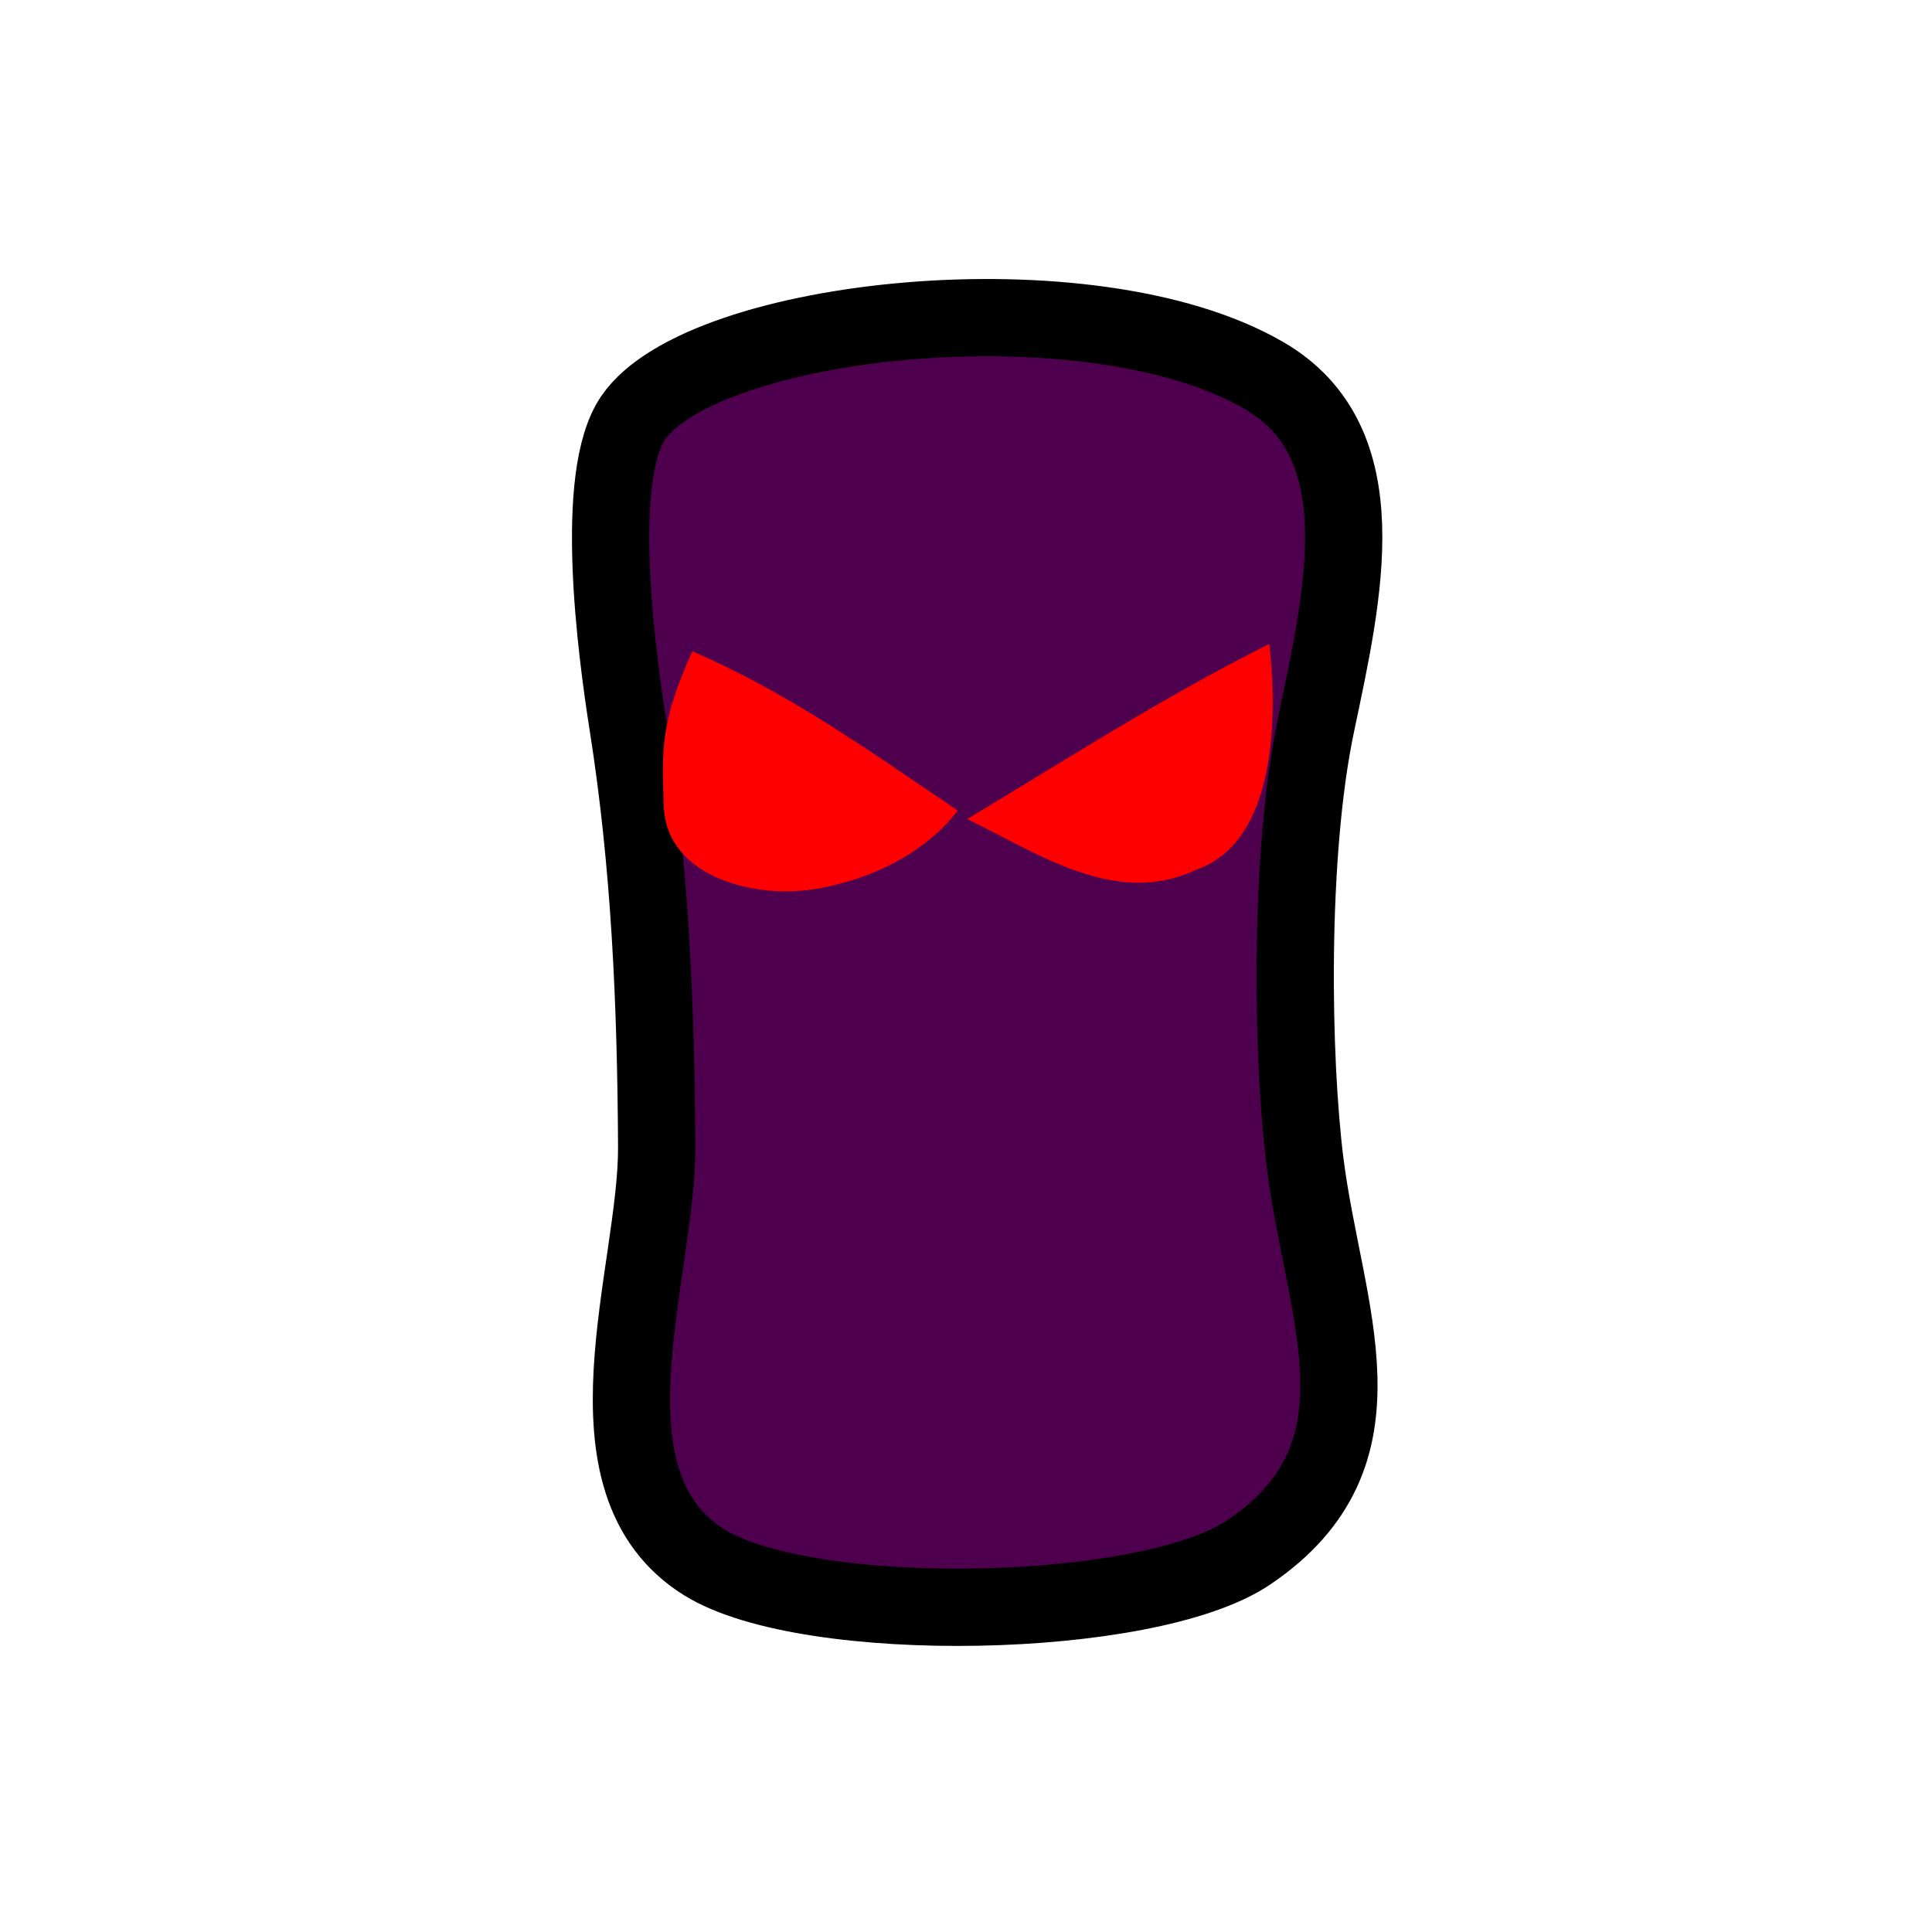
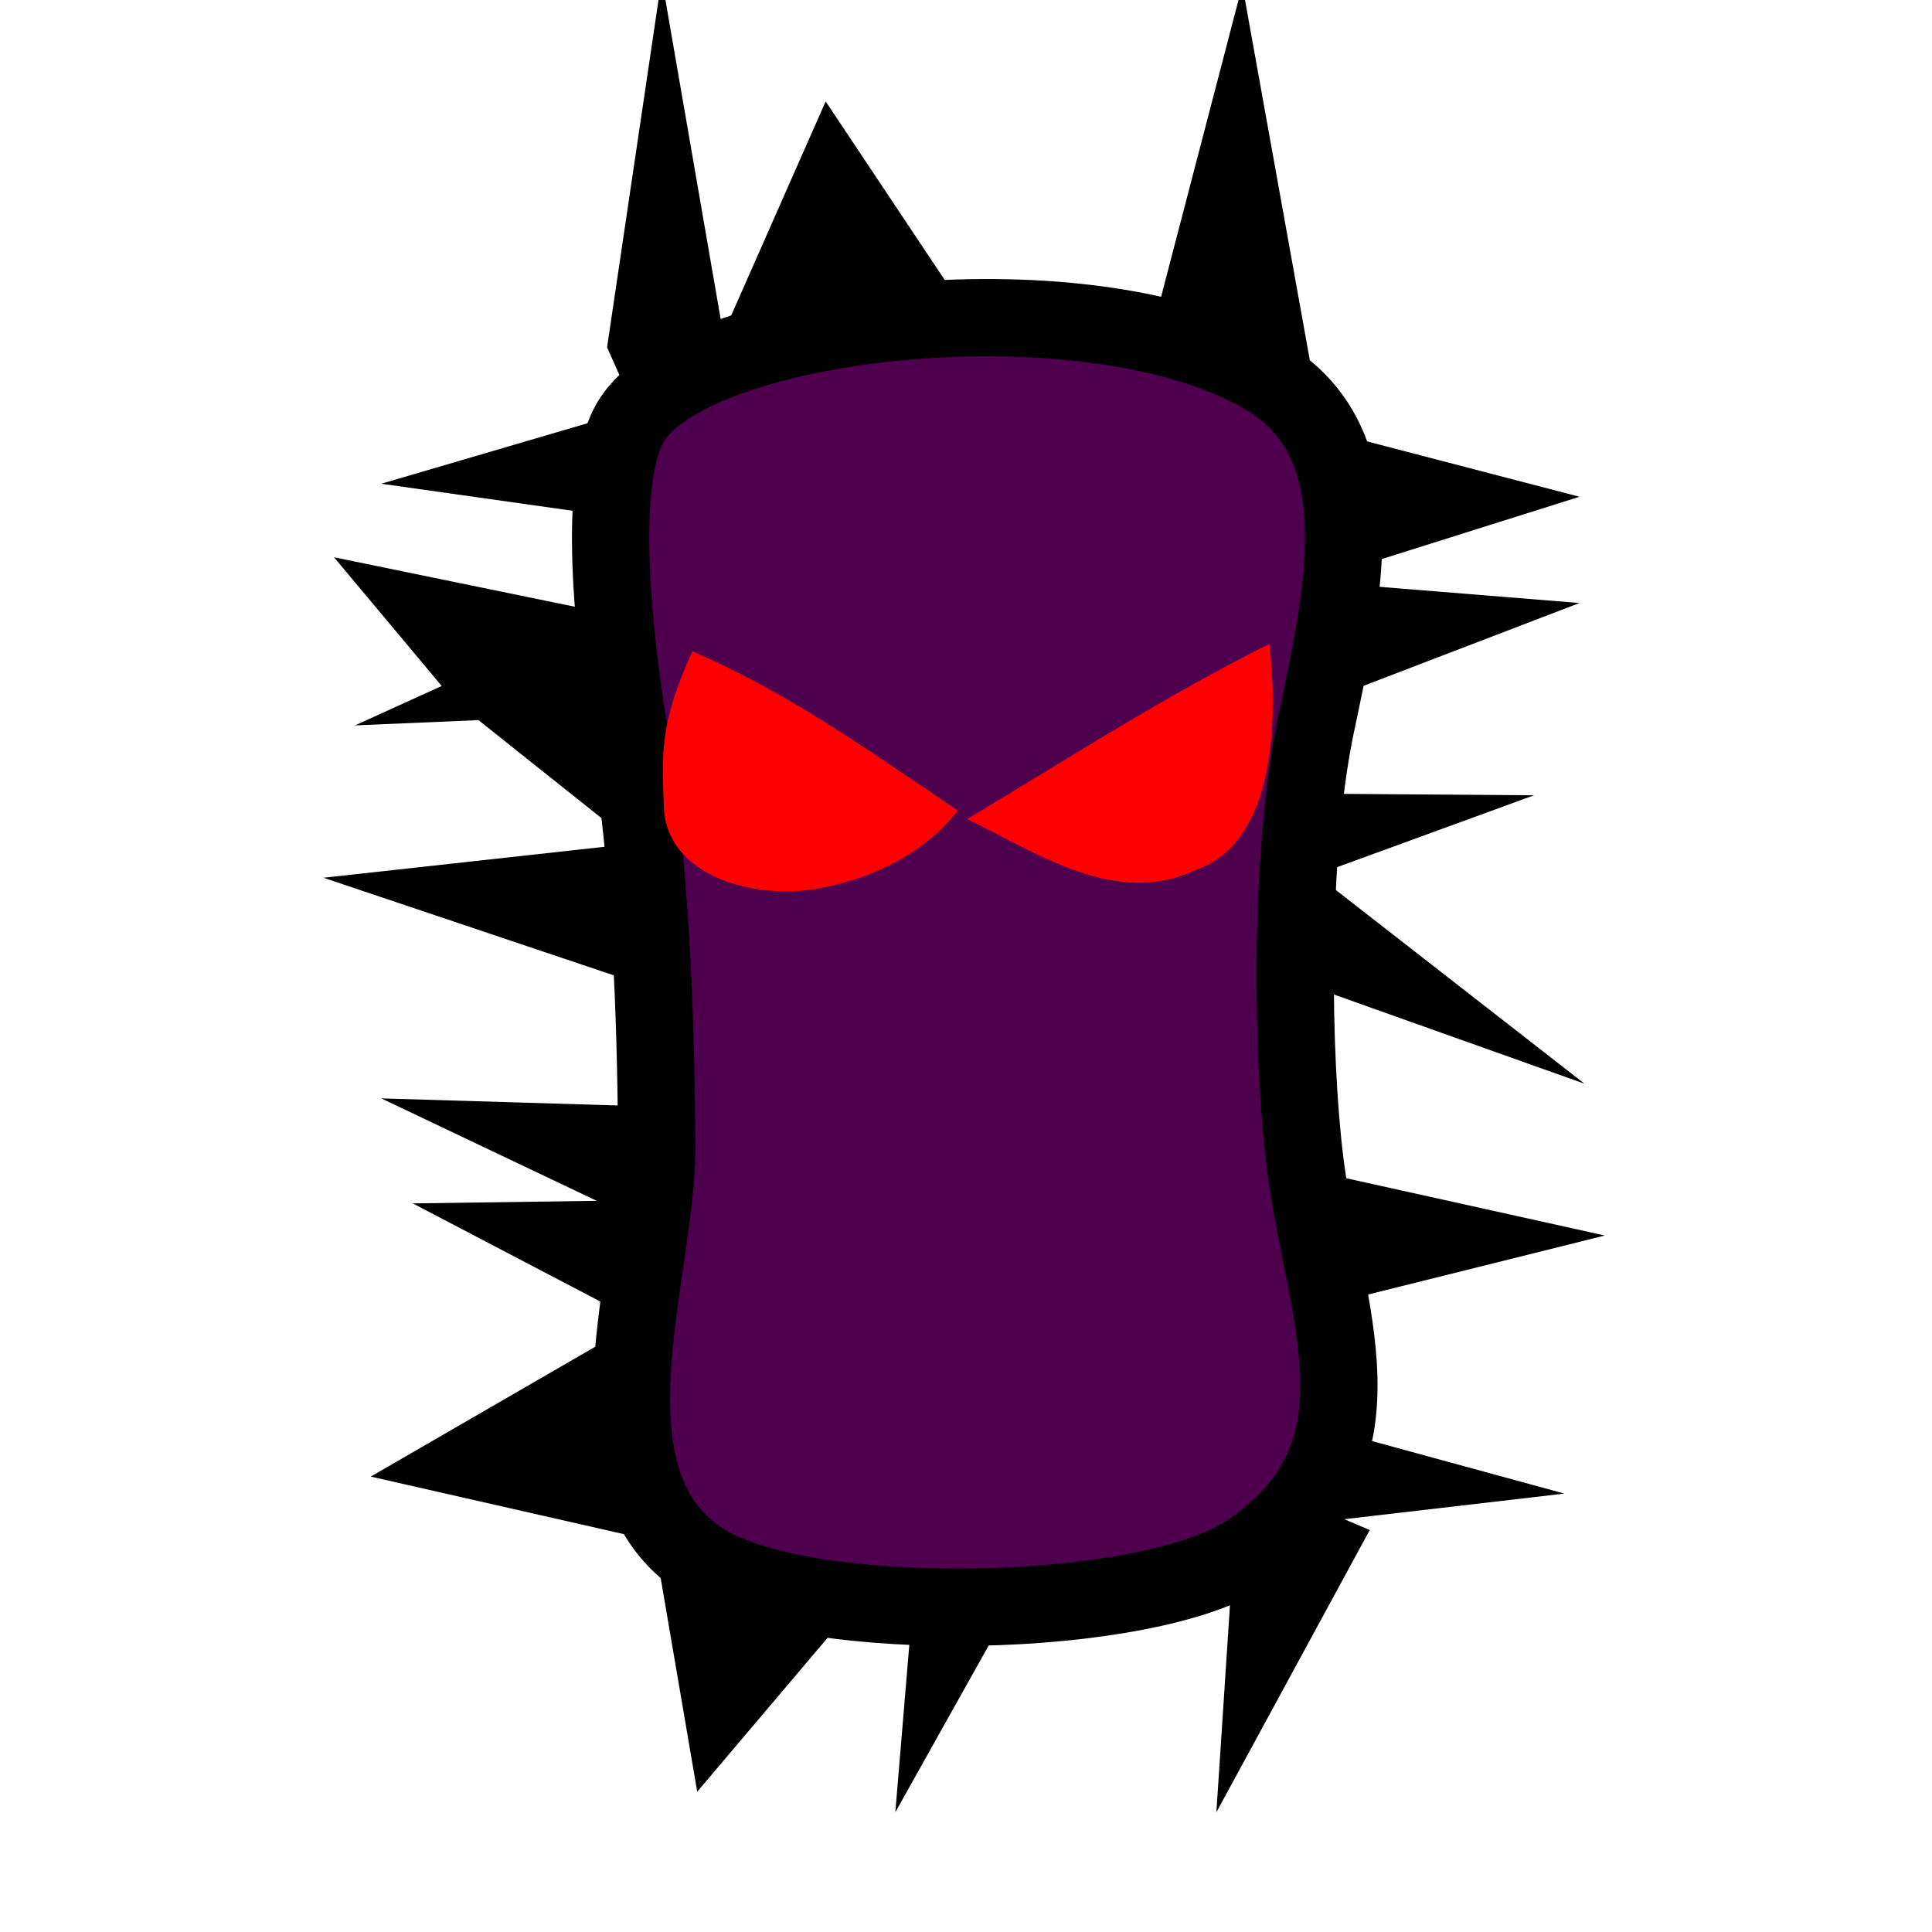
<svg xmlns="http://www.w3.org/2000/svg" width="50" height="50" id="svg2" version="1.1">
  <defs id="defs4" />
  <g id="layer1" transform="translate(0,-1002.362)">
+     <g id="g5221">
+       <path id="path11608" d="m 35.449,1041.959 -3.969,7.303 0.433,-6.596 -4.95,-0.177 -3.792,6.773 0.61,-7.303 -5.737,6.773 -1.158,-6.773 1.945,-7.071 z" style="fill:#000000;fill-opacity:1;stroke:none" />
+       <path id="path11616" d="m 15.711,1011.351 1.414,-9.546 1.591,9.192 2.652,-6.01 3.536,5.303 5.127,-0.177 2.121,-8.132 1.932,10.735 -16.251,3.407 z" style="fill:#000000;fill-opacity:1;stroke:none" />
+       <path id="path11600" d="m 34.065,1041.763 6.42,-0.747 -5.896,-1.61 -1.31,-3.012 8.253,-2.057 -7.86,-1.741 -0.131,-4.845 7.467,2.658 -6.943,-5.408 5.634,-2.057 -5.11,-0.038 -0.786,-2.226 7.074,-2.712 -6.943,-0.562 6.943,-2.188 -6.682,-1.741 -3.274,3.143 0.655,25.406 z" style="fill:#000000;fill-opacity:1;stroke:none" />
+       <path id="path11602" d="m 16.122,1013.046 -6.254,1.835 6.254,0.884 0.136,2.583 -7.614,-1.564 2.787,3.331 -2.243,1.02 3.195,-0.136 4.011,3.195 -8.022,0.884 7.886,2.651 0.408,3.263 -6.798,-0.204 5.574,2.651 -4.759,0.067 5.846,3.059 -6.934,4.011 7.478,1.7 4.623,-4.351 -1.767,-23.657 z" style="fill:#000000;fill-opacity:1;stroke:none" />
+     </g>
    <path style="fill:#4e004f;stroke:#000000;stroke-width:2;stroke-linecap:butt;stroke-linejoin:miter;stroke-miterlimit:4;stroke-opacity:1;stroke-dasharray:none" d="m -33.648,1043.435 3.889,-2.21 2.033,2.121 2.033,-4.066 3.094,3.359 2.298,-1.679 5.834,2.475 -3.27,-5.922 2.298,-2.563 -3.27,-3.978 2.033,-4.066 -0.972,-3.182 3.447,-3.801 -2.475,-2.386 1.768,-3.27 -2.475,0 3.624,-4.331 c 0,0 -5.834,2.21 -6.276,2.21 -0.442,0 -4.419,-1.856 -4.419,-1.856 l -4.331,3.27 -6.452,-3.712 2.121,4.861 -3.005,1.944 3.889,4.066 -3.624,6.099 3.801,2.828 -3.977,5.922 4.243,3.005 z" id="path3910" />
    <g id="g4420" transform="matrix(0.7703896,0,0,0.7703896,-44.38161,234.6864)">
      <path id="path3949" d="m 17.919,1019.218 c -0.845,1.855 -0.789,2.608 -0.74,4.012 0.064,1.858 2.443,2.431 4.025,2.12 1.36,-0.245 2.727,-0.901 3.583,-2.01 -2.605,-1.766 -4.427,-3.057 -6.867,-4.122 z" style="fill:#ff0000;stroke:none" />
      <path id="path3951" d="m 25.031,1023.56 c 1.816,0.874 3.844,2.297 5.92,1.313 2.098,-0.722 2.11,-3.987 1.899,-5.846 -2.76,1.378 -5.375,3.071 -7.819,4.532 z" style="fill:#ff0000;stroke:none" />
    </g>
    <path style="fill:#4e004f;fill-opacity:1;stroke:#000000;stroke-width:2;stroke-linecap:butt;stroke-linejoin:miter;stroke-miterlimit:4;stroke-opacity:1;stroke-dasharray:none" d="m 18.237,1042.801 c 2.682,1.66 11.47,1.502 14.083,-0.265 3.775,-2.554 1.947,-6.191 1.456,-10.076 -0.339,-2.683 -0.43,-7.952 0.284,-11.348 0.713,-3.396 1.63,-7.305 -1.35,-9.033 -4.512,-2.617 -14.545,-1.514 -16.325,1.1 -1.028,1.51 -0.446,5.967 -0.133,7.953 0.568,3.605 0.723,7.173 0.743,10.908 0.017,3.254 -2.12,8.681 1.243,10.762 z" id="path3179-0" />
    <path style="fill:#ff0000;stroke:none" d="m 17.919,1019.218 c -0.845,1.855 -0.789,2.608 -0.74,4.012 0.064,1.858 2.443,2.431 4.025,2.12 1.36,-0.245 2.727,-0.901 3.583,-2.01 -2.605,-1.766 -4.427,-3.057 -6.867,-4.122 z" id="path3949-1" />
    <path style="fill:#ff0000;stroke:none" d="m 25.031,1023.56 c 1.816,0.874 3.844,2.297 5.92,1.313 2.098,-0.722 2.11,-3.987 1.899,-5.846 -2.76,1.378 -5.375,3.071 -7.819,4.532 z" id="path3951-2" />
+     <path style="fill:#000000;fill-opacity:1;stroke:none" d="m 199.975,1033.811 10.49,1.015 c 0,0 -16.865,5.235 -16.365,5.11 0.5,-0.125 16.115,0.39 16.115,0.39 l -14.49,5.36 12.115,3.64 -17.24,2.36 19.115,9.89 -20.74,-4.14 9.875,8 11.115,-1.735 -11.865,7.735 -16.875,-8.375 8.5,-25.25 z" id="path3299" />
+     <path style="fill:#000000;fill-opacity:1;stroke:none" d="m 249.6,965.811 c 1.5,0 10.125,-0.625 10.125,-0.625 l -11.125,-2.625 1.75,-2.5 9.375,0.375 -10.375,-2.625 0.375,-5.625 10.625,0.375 -9.75,-2.75 -0.25,-1.625 3.875,-2.75 -4.125,-0.125 -0.125,-3 10,-4.875 -10,0.75 2.125,-10.5 -4.375,9.125 -3.375,0 -0.5,-7.375 -3.625,7.625 -1.875,0.125 1.625,-9 -3,6.25 -4.125,-6.75 0.5,8.5 -3.375,0.875 -1.25,-7.75 -2.5,8.75 -4.625,-7.625 -1,7.25 -10.25,-5.125 9.375,7.25 -10,5.75 10.625,-0.375 -10.125,5.75 10,-1.625 0.625,5.875 -3.625,-2.75 3.375,6.625 -9.75,0.375 9.375,3.25 -10.25,2.625 9.75,0.875 -7.375,8.125 9,-7 3.125,-1.875 0.875,12.125 3,-16.875 1.5,16 2.625,-13.125 0.125,12 5.25,-11.625 2.375,9.75 1.375,-9.125 4.875,11.875 -1,-11.25 5.625,8.125 z" id="path11620" />
+     <path style="fill:#000000;fill-opacity:1;stroke:none" d="m 155.352,931.568 -5.487,9.157 -5.5,-12 -2.641,10.711 0,-11.75 -6.125,12.25 -5.375,-12.125 1,13.375 -7.625,-12 0,13.25 c 0,0 -3.875,1 -3.75,0.125 0.02,-0.139 0.131,-1.13 0.188,-1.625 l 0.438,-0.125 -0.406,-0.188 c 0.315,-2.798 1.031,-11.312 1.031,-11.312 l -3.344,10.25 -0.844,-0.375 -1.559,-7.606 -0.004,10.981 1.5,-0.625 1.25,35.5 2.25,-13.5 5.125,11.625 0,-13.875 4.75,2.375 -0.125,12.375 2.625,-13.875 6.625,0.875 2.375,10.875 2.25,-10.875 4.625,1.625 1.125,12.5 2.125,-8.375 2,4.5 -0.125,-11.25 1.625,-19.875 z" id="path11624" />
+     <path style="fill:#000000;fill-opacity:1;stroke:none" d="m 250.031,1083.488 6.788,1.4 -7.495,2.666 10.854,2.284 -10.501,1.959 7.319,2.991 -6.435,1.429 8.556,4.582 -9.263,0.722 0.707,5.303 6.965,-2.666 -7.672,5.671 8.733,3.874 -8.379,0.191 7.142,3.167 -6.788,0.545 2.036,8.011 -5.748,-7.303 -1.499,9.248 -2.92,-9.955 -4.328,9.248 -0.268,-8.894 -3.359,-0.354 -2.207,8.895 -1.683,-8.895 -3.536,-0.353 -0.085,10.485 -3.981,-10.309 -7.416,9.659 4.234,-10.543 -6.094,-1.71 7.508,-2.179 -0.53,-4.419 -9.099,-2.594 8.922,-0.588 -0.177,-4.596 -6.447,1.295 5.387,-6.068 -8.745,-0.65 9.276,-3.593 0.177,-3.182 -8.038,-3.301 8.569,-0.764 z" id="path11604" />
+     <path style="fill:#000000;fill-opacity:1;stroke:none" d="m 199.826,1085.786 10.165,-0.088 -10.695,5.569 0,4.773 8.75,-0.795 -8.574,3.977 9.104,7.336 -9.281,0.088 -0.53,4.066 9.281,-0.088 -8.043,3.978 8.397,6.452 -8.75,-3.094 -3.667,8.187 -1.989,-8.011 -3.314,8.541 -2.166,-9.601 -2.652,-0.177 -0.309,8.718 -3.757,-7.834 -4.021,8.011 -0.929,-8.541 -2.298,0 -4.198,10.309 -0.045,-9.778 -3.182,0 0.222,7.657 -1.459,-8.011 z" id="path11606" />
+     <path style="fill:#000000;fill-opacity:1;stroke:none" d="m 104.544,1117.429 -2.828,10.341 -3.182,-9.811 -2.828,7.513 -3.712,-7.69 -4.596,0.177 -1.591,8.22 -3.712,-8.574 -3.712,9.458 -1.945,-10.165 -9.369,10.253 4.066,-10.253 -0.177,-3.889 -7.955,0.265 7.601,-5.038 -6.894,-2.917 6.894,-4.154 -10.253,-4.861 9.723,-0.442 -8.662,-6.452 16.817,4.054 -15.403,-7.767 7.071,-1.856 z" id="path11610" />
+     <path style="fill:#000000;fill-opacity:1;stroke:none" d="m 70.603,1071.997 c -0.884,-0.177 -8.998,-0.509 -8.998,-0.509 l 8.114,-3.38 -8.644,-4.575 c 0,0 16.382,4.725 15.321,4.018 -1.061,-0.707 -14.26,-8.967 -14.26,-8.967 l 12.355,0.555 -4.948,-8.178 -8.821,2.32 9.351,-5.855 -8.821,-4.044 8.998,-2.496 -8.998,-3.514 9.351,-1.082 6.541,7.248 -2.298,26.163 z" id="path11612" />
+     <path style="fill:#000000;fill-opacity:1;stroke:none" d="m 70.426,1021.262 -8.309,-1.768 8.132,-2.652 -6.01,-3.535 6.541,-0.177 -8.485,-4.596 7.601,-1.237 -0.53,-4.066 -6.894,-4.419 7.778,1.237 0.707,-5.303 -5.834,1.945 5.127,-4.773 -9.369,-3.535 9.369,-0.707 -1.193,-6.497 5.436,6.673 3.403,-10.209 0.361,13.584 4.942,-10.048 1.025,10.79 5.041,-13.656 2.802,14.884 3.683,-13.255 c 0,0 1.327,10.838 2.034,10.484 0.707,-0.354 3.092,-11.014 3.092,-11.014 l 2.607,7.911 z" id="path11614" />
+     <path style="fill:#000000;fill-opacity:1;stroke:none" d="m 166.416,987.498 2.62,-7.286 c 0,0 0.562,7.286 1.269,7.286 0.707,0 5.48,0.177 5.48,0.177 l -0.385,-6.755 6.572,10.005 0.853,-13.364 3.213,9.584 2.652,0 1.206,-8.877 2.506,9.937 4.211,-8.7 1.976,8.523 9.546,-2.652 -7.425,6.187 6.894,4.596 -7.248,-0.53 0.707,6.894 c 0,0 9.016,-1.414 8.309,-1.237 -0.707,0.177 -12.516,9.01 -12.516,9.01 l 11.632,2.303 -7.955,3.182 9.369,3.889 -9.192,1.768 z" id="path11618" />
+     <path style="fill:#000000;fill-opacity:1;stroke:none" d="m 246.672,986.614 -2.121,4.596 -3.115,-12.766 -1.305,11.882 -2.828,-2.121 -0.817,-6.932 -1.835,6.932 -0.109,-8.523 -3.249,9.937 -2.054,-9.407 -1.305,9.584 -2.584,-12.235 -2.012,12.059 -2.298,-0.884 0.421,-10.114 -1.658,6.755 -10.16,-0.393 10.16,2.868 -9.983,3.496 10.867,-0.137 0.53,3.889 -11.397,3.496 10.867,1.1 0.53,2.828 -10.867,-1.277 10.867,6.227 -10.69,-0.04 11.574,3.575 -11.751,1.551 7.862,0.923 -7.862,3.142 10.867,0.57 -11.22,3.496 16.17,0.747 21.744,-27.931 z" id="path11598" />
+     <path style="fill:#000000;fill-opacity:1;stroke:none" d="m 250.289,1021.646 -1.054,-2.951 10.693,-0.479 -10.482,-4.579 -0.422,-2.318 11.114,-1.744 -10.06,-2.893 -0.211,-3.162 8.374,1.628 -8.374,-5.422 10.482,-2.166 -10.271,-1.628 9.639,-3.852 -9.006,-0.996 0.211,-1.497 10.06,-2.987 -10.435,1.34 -0.197,-10.38 -5.229,11.051 c -3.621,32.486 -2.395,32.968 5.169,33.035 z" id="path11596" />
  </g>
</svg>
